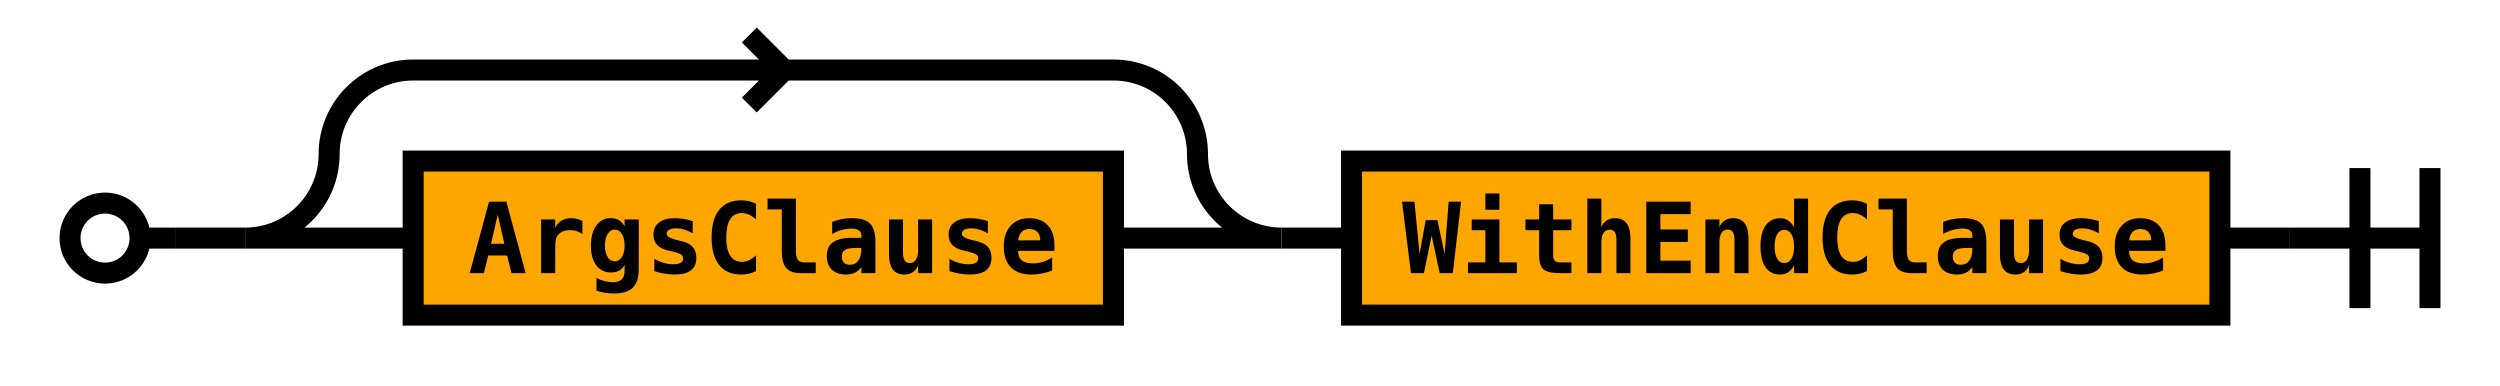
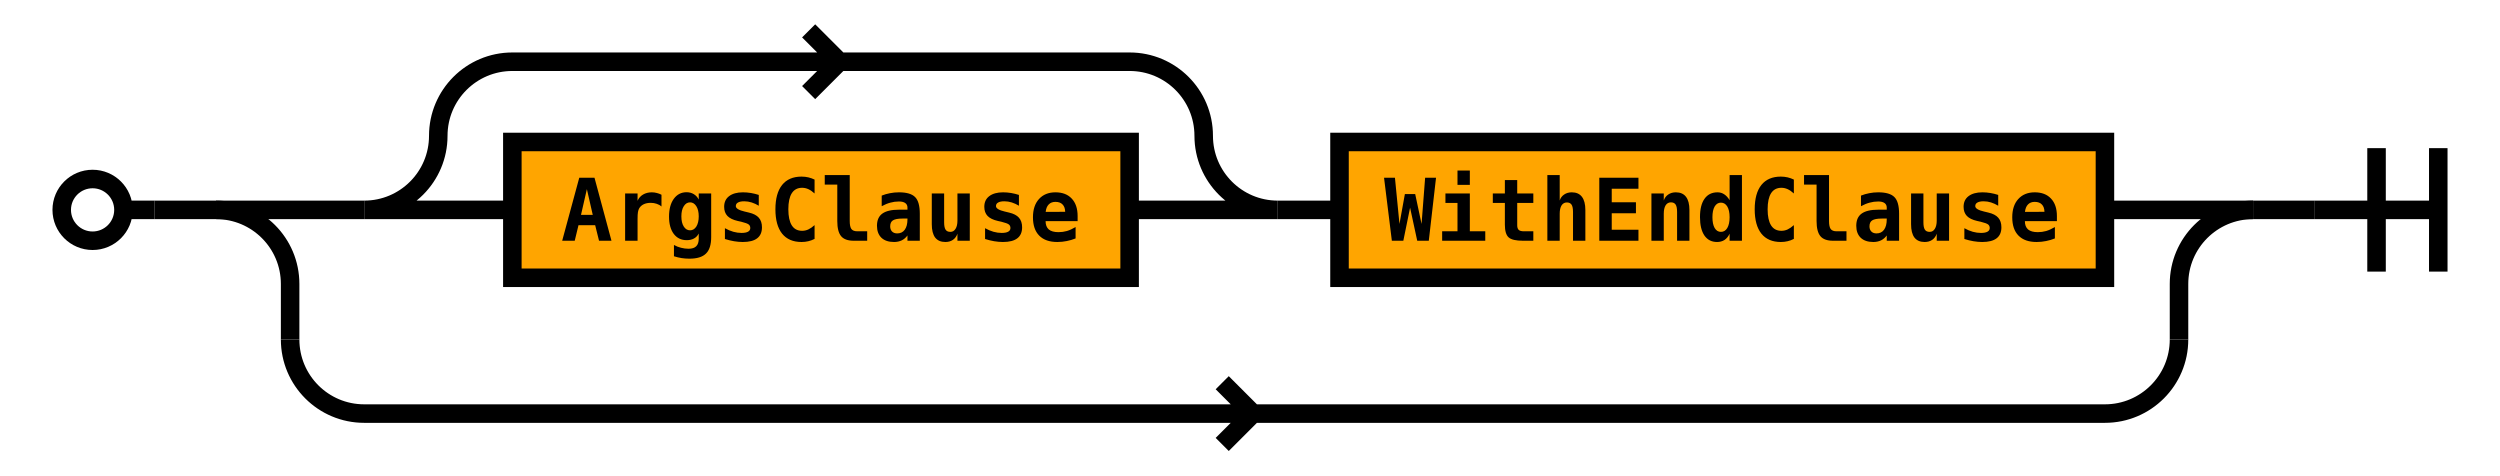
- <svg xmlns="http://www.w3.org/2000/svg" class="railroad" viewBox="0 0 357 55">
+ <svg xmlns="http://www.w3.org/2000/svg" class="railroad" viewBox="0 0 405 77">
  <style type="text/css">

svg.railroad {
  background-color: rgba(238, 238, 238, .91);
  background-size: 15px 15px;
  background-image: linear-gradient(to right, rgba(25, 25, 225, .65) 1px, transparent 1px),
                    linear-gradient(to bottom, rgba(25, 25, 225, .65) 1px, transparent 1px);
}

svg.railroad path {
  stroke-width: 3px;
  stroke: black;
  fill: transparent;
}

svg.railroad .debug {
  stroke-width: 1px;
  stroke: red;
}

svg.railroad text {
  font: 14px monospace;
  text-anchor: middle;
}

svg.railroad .nonterminal text {
  font-weight: bold;
}

svg.railroad text.comment {
  font: italic 12px monospace;
}

svg.railroad rect {
  stroke-width: 3px;
  stroke: black;
  fill:rgba(0, 0, 90, 0%);
}

svg.railroad .terminal rect {
  fill: aquamarine;  
}

svg.railroad .nonterminal rect {
  fill: orange;  
}

svg.railroad g.labeledbox &gt; rect {
  border-radius: 25px;
  border: 2px solid #73AD21;
  stroke-width: 1.5px;
  stroke: grey;
  stroke-dasharray: 5px;
  fill:rgba(150, 150, 150, 25%);
}

</style>
  <g class="sequence">
    <path d=" M 10 34 a 5 5 0 0 1 5 -5 a 5 5 0 0 1 5 5 a 5 5 0 0 1 -5 5 a 5 5 0 0 1 -5 -5 m 10 0 h 5" />
-     <g class="sequence">
+     <g class="choice">
+       <path d=" M 35 34 h 24 m 282 0 h 24" />
      <g class="sequence">
        <g class="optional">
-           <path d=" M 35 34 h 24 m -24 0 a 12 12 0 0 0 12 -12 v 0 a 12 12 0 0 1 12 -12 h 100 m -47 0 l -5 -5 m 0 10 l 5 -5 m 47 0 a 12 12 0 0 1 12 12 v 0 a 12 12 0 0 0 12 12 h -24" />
+           <path d=" M 59 34 h 24 m -24 0 a 12 12 0 0 0 12 -12 v 0 a 12 12 0 0 1 12 -12 h 100 m -47 0 l -5 -5 m 0 10 l 5 -5 m 47 0 a 12 12 0 0 1 12 12 v 0 a 12 12 0 0 0 12 12 h -24" />
          <g class="sequence">
            <g class="nonterminal">
-               <rect height="22" width="100" x="59" y="23" />
-               <text x="109" y="39">
+               <rect height="22" width="100" x="83" y="23" />
+               <text x="133" y="39">
ArgsClause</text>
            </g>
          </g>
        </g>
        <g class="nonterminal">
-           <rect height="22" width="124" x="193" y="23" />
-           <text x="255" y="39">
+           <rect height="22" width="124" x="217" y="23" />
+           <text x="279" y="39">
WithEndClause</text>
        </g>
-         <path d=" M 183 34 h 10" />
+         <path d=" M 207 34 h 10" />
      </g>
+       <path d=" M 35 34 a 12 12 0 0 1 12 12 v 9 m 306 0 v -9 a 12 12 0 0 1 12 -12" />
+       <path d=" M 47 55 v 0 a 12 12 0 0 0 12 12 m 0 0 h 282 m -138 0 l -5 -5 m 0 10 l 5 -5 m 138 0 a 12 12 0 0 0 12 -12 v 0" />
+       <g class="sequence" />
    </g>
-     <path d=" M 327 34 h 20 m -10 -10 v 20 m 10 -20 v 20" />
+     <path d=" M 375 34 h 20 m -10 -10 v 20 m 10 -20 v 20" />
    <path d=" M 25 34 h 10" />
-     <path d=" M 317 34 h 10" />
+     <path d=" M 365 34 h 10" />
  </g>
</svg>
